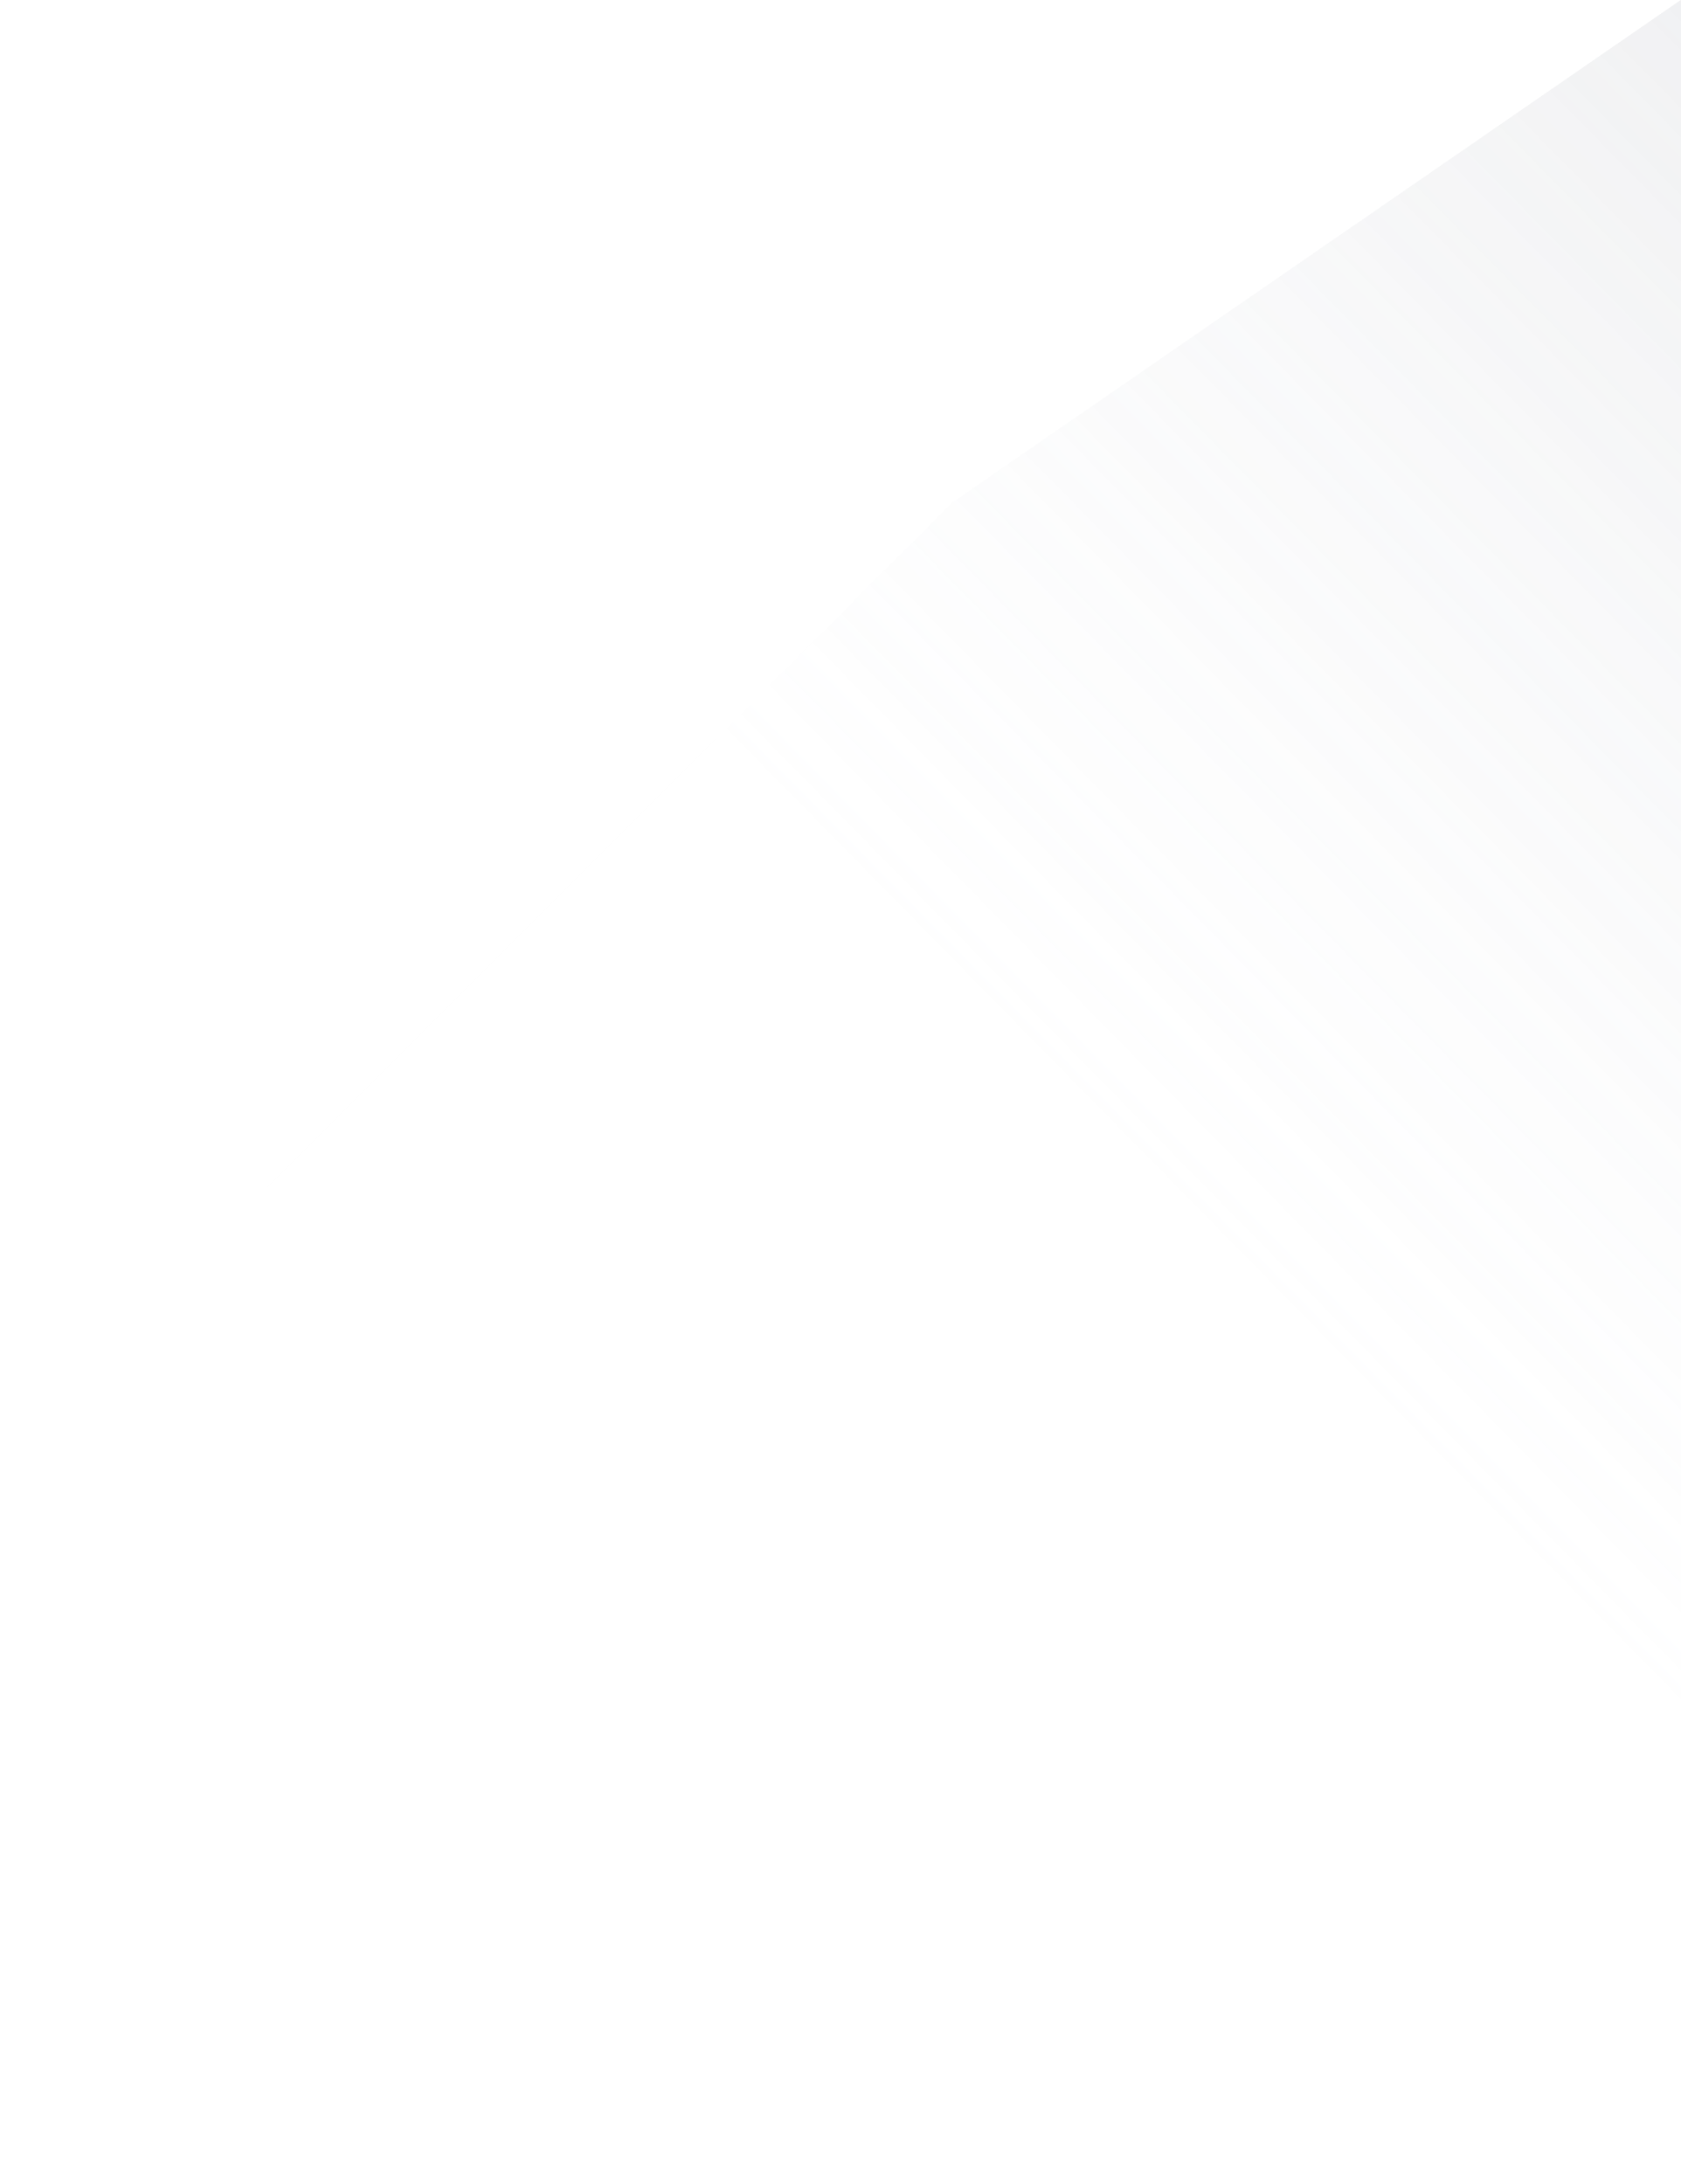
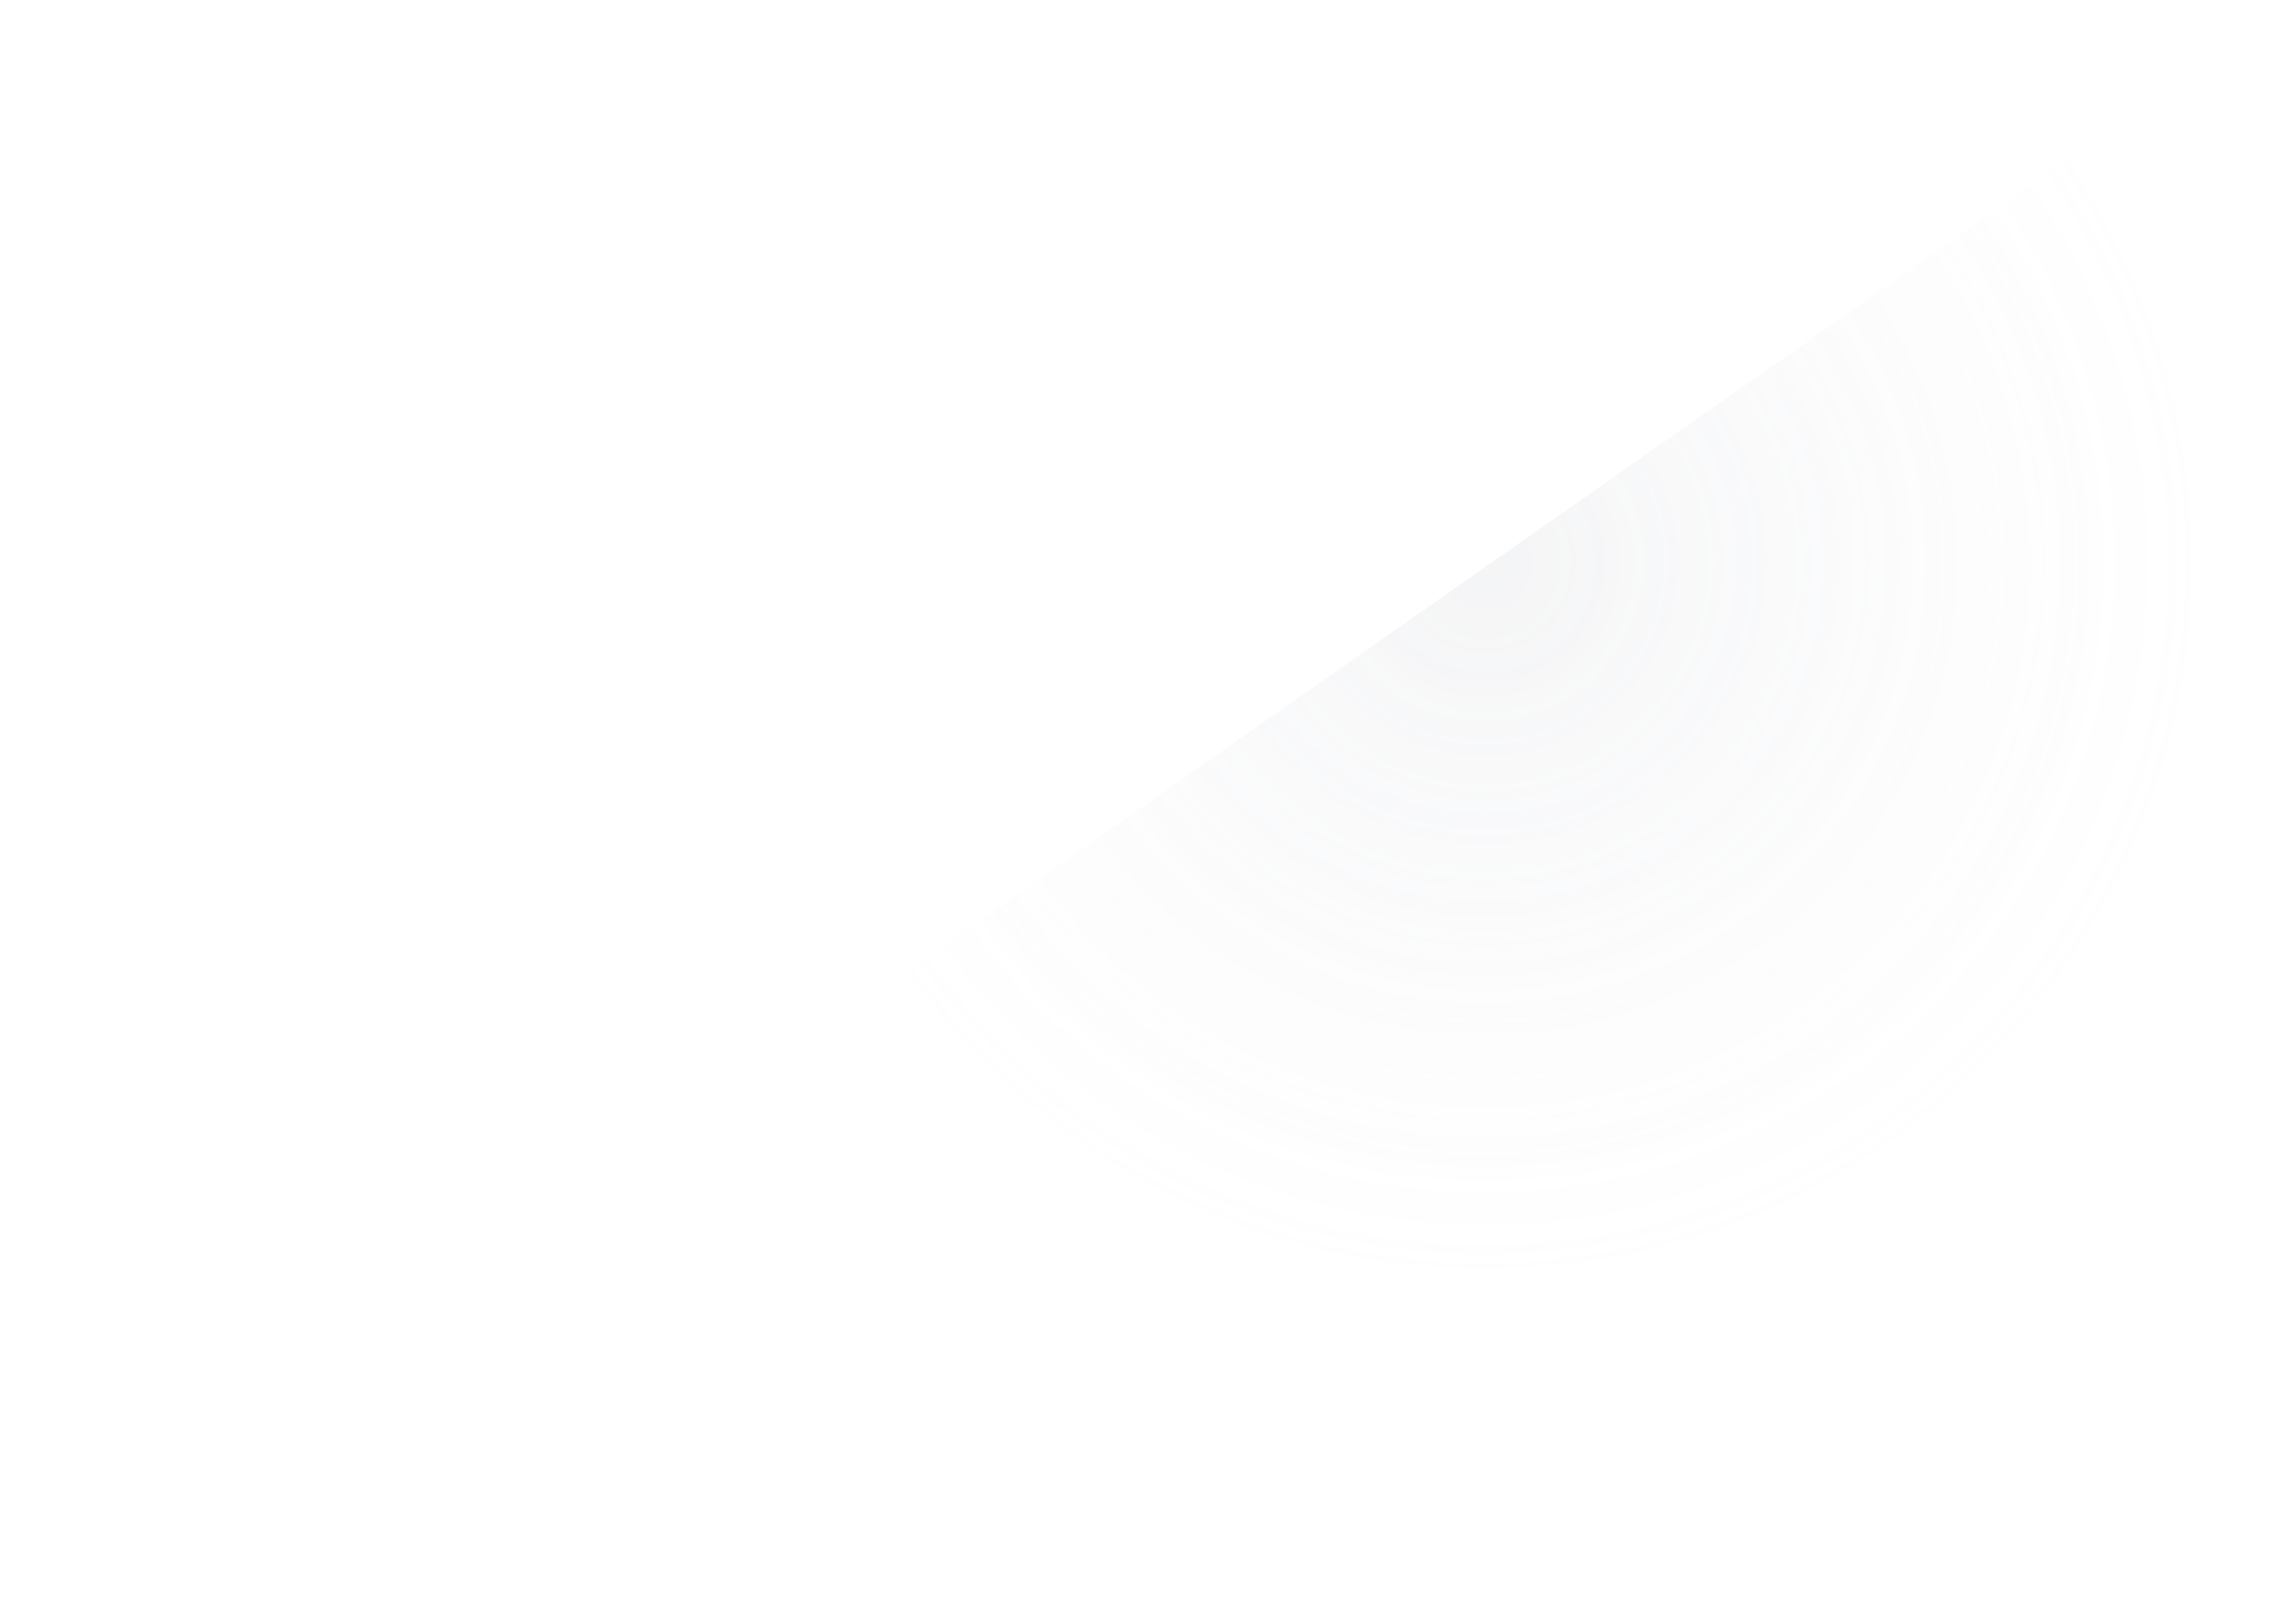
- <svg xmlns="http://www.w3.org/2000/svg" width="1360px" height="1768px" viewBox="0 0 1360 1768" version="1.1">
+ <svg xmlns="http://www.w3.org/2000/svg" width="3969px" height="2777px" viewBox="0 0 3969 2777" version="1.1">
  <defs>
-     <linearGradient x1="-17.422%" y1="-11.827%" x2="39.965%" y2="38.074%" id="linearGradient-1">
-       <stop stop-color="#93959C" stop-opacity="0.352" offset="0%" />
+     <linearGradient x1="10.945%" y1="23.623%" x2="76.405%" y2="64.353%" id="linearGradient-1">
+       <stop stop-color="#93959C" stop-opacity="0" offset="0%" />
+       <stop stop-color="#B1B4BD" stop-opacity="0.199" offset="64.39%" />
      <stop stop-color="#D7DBE6" stop-opacity="0.006" offset="100%" />
    </linearGradient>
+     <radialGradient cx="35.449%" cy="34.767%" fx="35.449%" fy="34.767%" r="44.875%" gradientTransform="translate(0.354487,0.347668),scale(0.699826,1),rotate(34.7211),translate(-0.354487,-0.347668)" id="radialGradient-2">
+       <stop stop-color="#B1B4BD" stop-opacity="0.199" offset="0%" />
+       <stop stop-color="#D7DBE6" stop-opacity="0.006" offset="100%" />
+     </radialGradient>
  </defs>
-   <g id="archive" stroke="none" stroke-width="1" fill="none" fill-rule="evenodd" opacity="0.684">
-     <g id="Find-a-home" transform="translate(0, -4382)" fill="url(#linearGradient-1)">
-       <g id="Group" transform="translate(-1209, 305)">
-         <polygon id="Path-3-Copy-2" transform="translate(1629, 4937) scale(-1, 1) translate(-1629, -4937) " points="619 5019.824 619 4029 1278.462 4483.919 2639 5845 619 5845" />
+   <g id="Page-1" stroke="none" stroke-width="1" fill="none" fill-rule="evenodd" opacity="0.684">
+     <g id="Artboard" transform="translate(-5291, -7840)" fill="url(#radialGradient-2)" fill-rule="nonzero">
+       <g id="right-four" transform="translate(5291, 7840)">
+         <g id="Page-1">
+           <g id="Artboard">
+             <polygon id="four" transform="translate(1984.065, 1388.5) scale(-1, 1) translate(-1984.065, -1388.5) " points="1.36424205e-12 1951.824 1.36424205e-12 0 3968.13 2777 1.36424205e-12 2777" />
+           </g>
+         </g>
      </g>
    </g>
  </g>
</svg>
